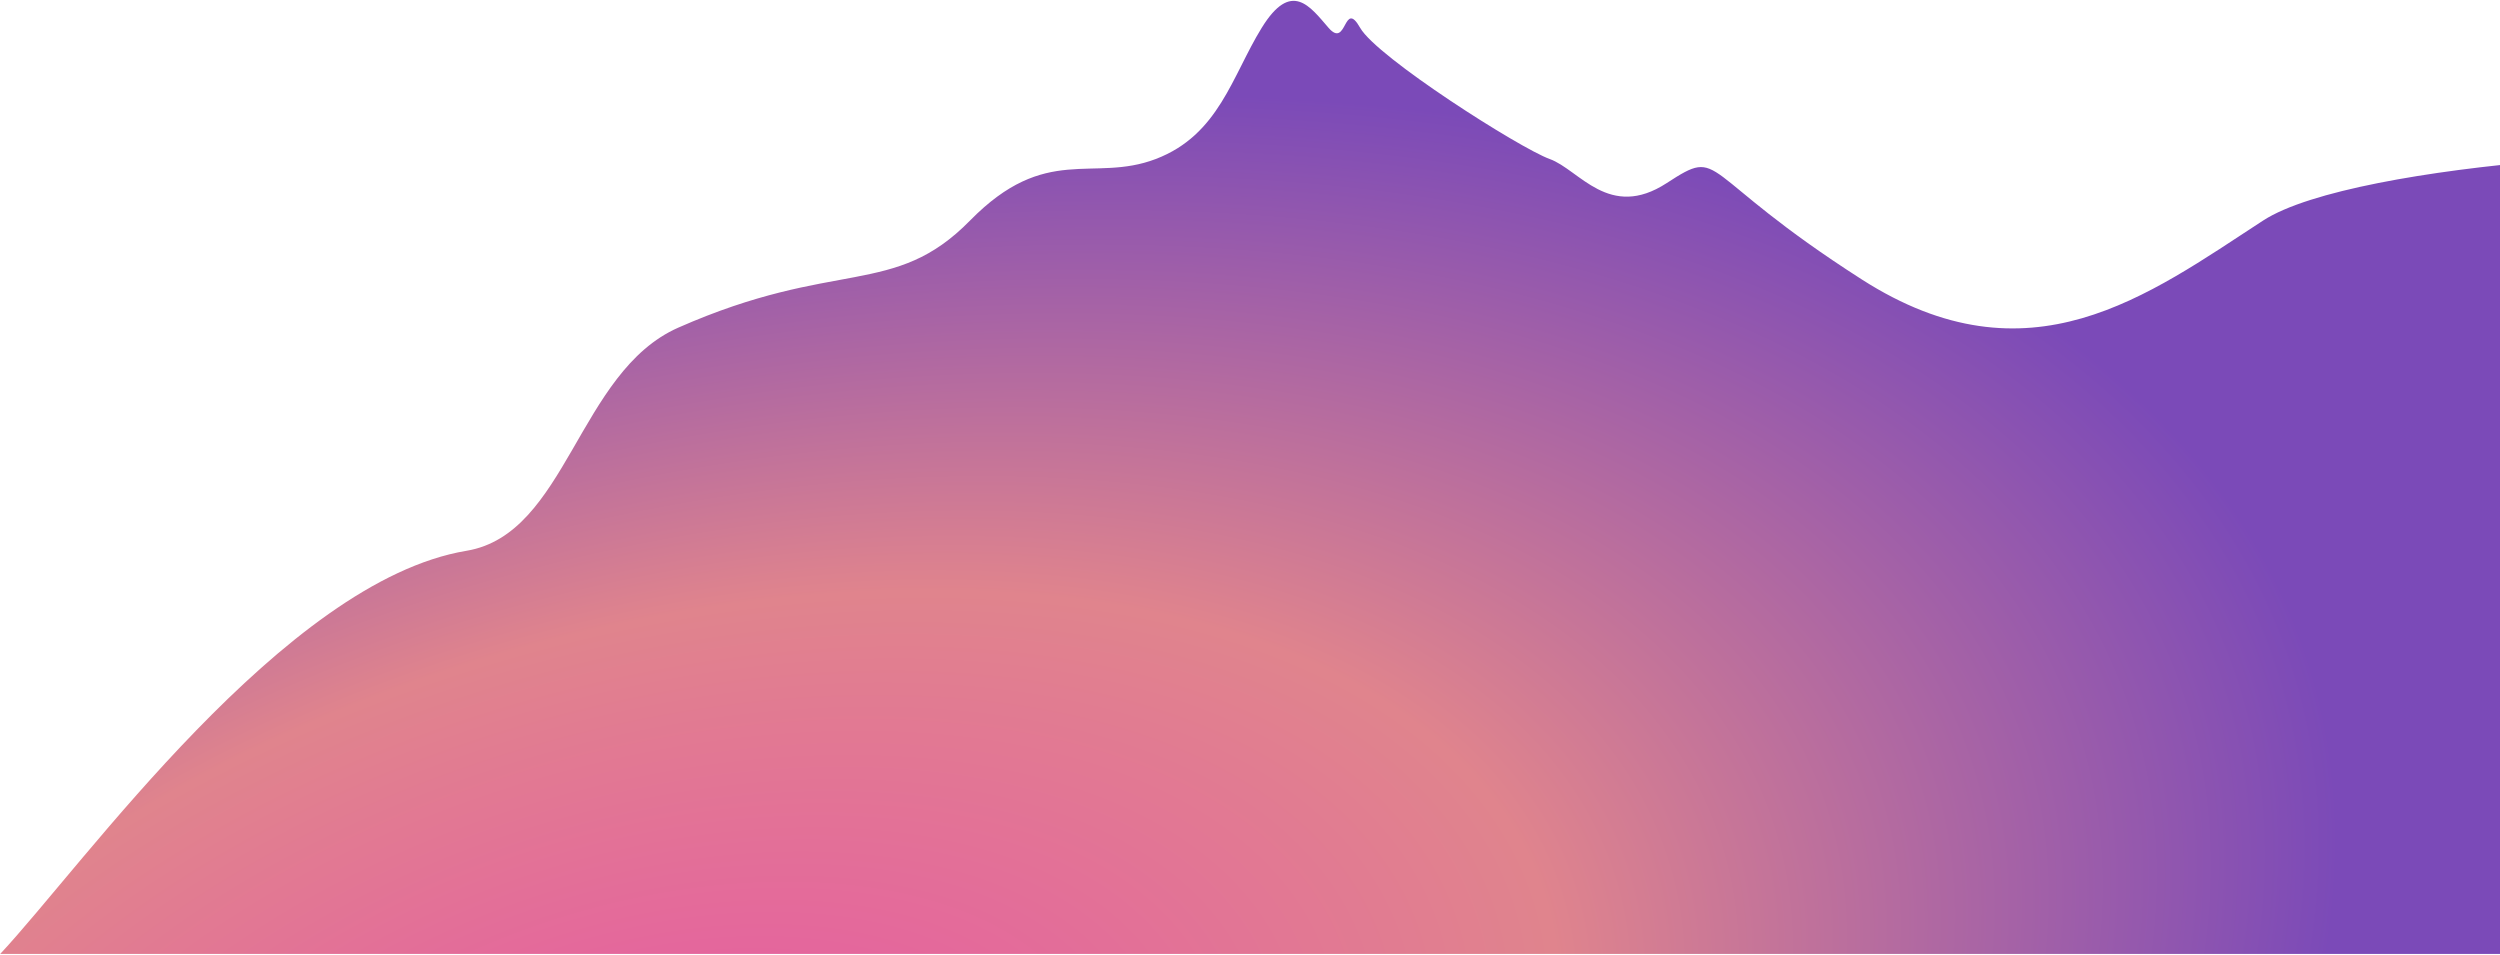
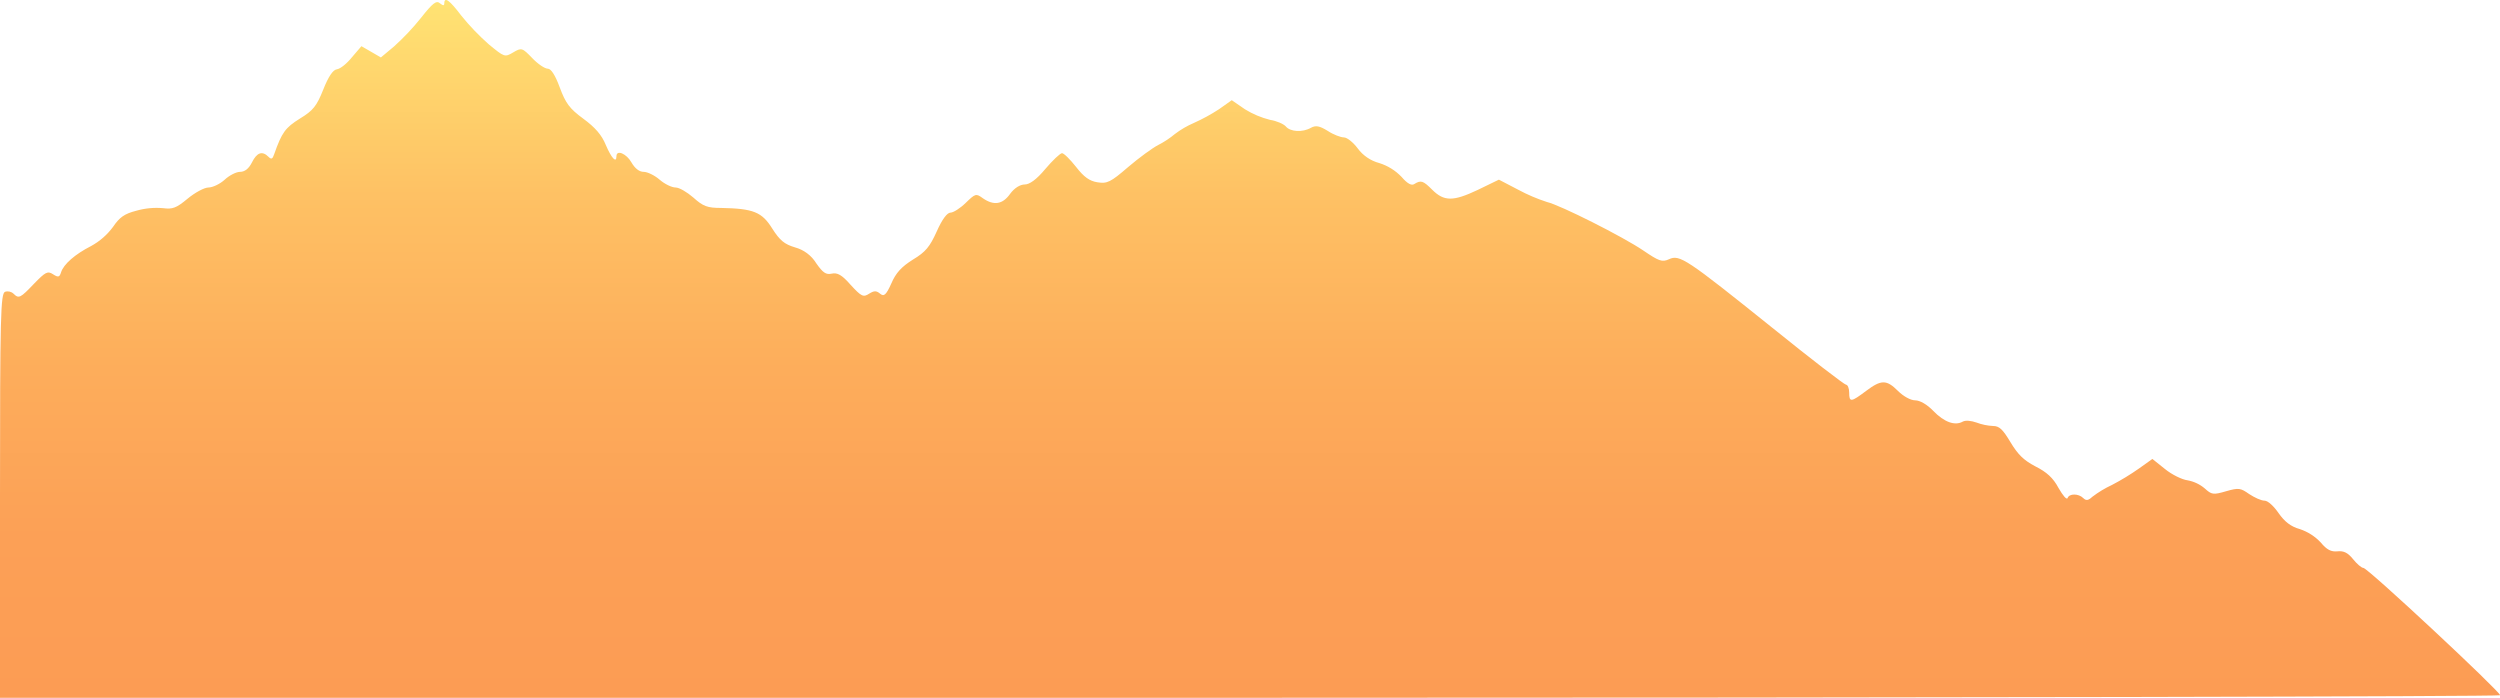
- <svg xmlns="http://www.w3.org/2000/svg" width="1218" height="465" viewBox="0 0 1218 465" fill="none">
-   <path d="M1102.58 107.458C1147.47 78.248 1338.52 68.132 1356.02 80.303V464.757H0.102C40.958 421.033 138.59 283.123 227.295 268.339C276.173 260.193 281.604 181.157 330.482 159.618C407.42 125.714 435.48 145.274 472.591 107.458C509.702 69.641 532.331 89.201 563.106 77.465C593.881 65.729 600.217 37.041 614.7 13.569C629.182 -9.903 638.234 3.137 647.285 13.569C656.337 24.001 654.526 -0.775 662.673 13.569C670.819 27.913 740.516 72.249 754.998 77.465C769.481 82.681 783.963 107.458 812.023 89.201C840.082 70.945 825.6 83.985 907.064 136.146C988.527 188.306 1046.46 143.97 1102.58 107.458Z" fill="url(#paint0_radial)" />
+ <svg xmlns="http://www.w3.org/2000/svg" viewBox="0 0 990.1 276.28">
  <defs>
-     <radialGradient id="paint0_radial" cx="0" cy="0" r="1" gradientUnits="userSpaceOnUse" gradientTransform="translate(314.098 570.606) rotate(-16.6402) scale(846.92 486.447)">
-       <stop stop-color="#E754A6" />
-       <stop offset="0.538" stop-color="#E0848D" />
-       <stop offset="1" stop-color="#7B4AB8" />
-     </radialGradient>
+     <style>.cls-1{fill-rule:evenodd;fill:url(#linear-gradient);}</style>
+     <linearGradient id="linear-gradient" x1="495.05" y1="276.28" x2="495.05" gradientUnits="userSpaceOnUse">
+       <stop offset="0" stop-color="#fc9c54" />
+       <stop offset="0.23" stop-color="#fca056" />
+       <stop offset="0.47" stop-color="#fdad5b" />
+       <stop offset="0.72" stop-color="#fec164" />
+       <stop offset="0.96" stop-color="#ffde71" />
+       <stop offset="1" stop-color="#ffe373" />
+     </linearGradient>
  </defs>
+   <g id="Layer_2" data-name="Layer 2">
+     <g id="Layer_1-2" data-name="Layer 1">
+       <path class="cls-1" d="M182.65,6.14a94.44,94.44,0,0,0,10.91,11.4c6.19,5.08,6.32,5.21,9.66,3.23s3.6-1.86,7.56,2.23c2.23,2.35,5,4.21,6.2,4.21s2.85,2.35,4.71,7.43C224,40.84,225.53,43,231,47c4.71,3.47,7.31,6.44,8.92,10.41,2.23,5.2,4.22,7.43,4.22,4.46,0-2.73,4-1,5.95,2.47,1.36,2.36,3.09,3.72,4.83,3.72,1.48,0,4.33,1.37,6.32,3.1s4.83,3.1,6.32,3.1,4.58,1.86,7.06,4c3.84,3.47,5.58,4.09,10.91,4.09,12.88.25,16.23,1.61,20.32,8.18,3,4.71,4.83,6.2,9,7.44a14.28,14.28,0,0,1,8.43,6.32c2.6,3.71,3.84,4.58,6.07,4.09s4,.37,7.56,4.46c4.21,4.58,5,5,7.31,3.47,2-1.24,2.85-1.24,4.34,0s2.35.62,4.46-4.09c1.74-4.09,4-6.57,8.55-9.42,5-3,6.69-5.08,9.42-11.15,2.1-4.71,4.09-7.44,5.45-7.44,1.12,0,3.84-1.73,6-3.84,3.84-3.72,4.09-3.84,6.81-1.86,4.34,3,7.81,2.48,10.79-1.73,1.73-2.36,4-3.72,5.82-3.72s4.58-1.86,8.18-6.2c2.85-3.34,5.82-6.19,6.57-6.19s3.22,2.48,5.57,5.45c3.1,4,5.33,5.58,8.43,6.07,3.84.62,5.2,0,12.14-6,4.34-3.71,9.79-7.68,12-8.79a35.62,35.62,0,0,0,6.57-4.34,35.73,35.73,0,0,1,7.43-4.34,72.32,72.32,0,0,0,10-5.45l5.08-3.59,5.21,3.59a35.3,35.3,0,0,0,10,4.21c2.48.37,5.33,1.61,6.2,2.6,1.73,2.11,6.57,2.48,10,.5,1.86-1,3.34-.74,6.56,1.24,2.24,1.49,5.21,2.6,6.45,2.6s3.72,2,5.45,4.34a15.64,15.64,0,0,0,8.55,5.82,20.78,20.78,0,0,1,8.8,5.45c2.35,2.73,4,3.6,5.08,2.85,2.6-1.61,3.47-1.36,7.06,2.24,4.71,4.7,8.31,4.7,18,.12l8.43-4.09,7.68,4A68.25,68.25,0,0,0,612.65,80c5.33,1.24,30.11,13.75,38.16,19.21,6.2,4.21,7.44,4.7,10.16,3.47,4.22-2,6.82-.25,40.77,27,15.49,12.51,28.75,22.68,29.37,22.68s1.24,1.36,1.24,3.09c0,4,.74,3.85,6.69-.62s8.06-4.58,12.64,0c2.11,2.11,5,3.72,6.82,3.72s4.71,1.61,7.18,4.21c4.34,4.47,8.56,5.95,11.65,4.22,1.12-.62,3.35-.37,5.46.37a21.48,21.48,0,0,0,6.56,1.36c2.48,0,3.84,1.37,6.82,6.32s5.2,7.19,9.91,9.67c4.46,2.23,7.07,4.58,9.17,8.55,1.74,3,3.22,4.83,3.6,4,.62-1.85,4.33-1.85,6.19,0,1.12,1.12,2,1,3.59-.49a42.27,42.27,0,0,1,7.81-4.71,95.47,95.47,0,0,0,10.78-6.57l5.21-3.72,5,4c2.73,2.23,6.82,4.21,8.93,4.46a14.57,14.57,0,0,1,6.81,3.22c2.73,2.48,3.35,2.6,8.43,1.12s5.82-1.24,9.17,1.11c2.1,1.37,4.71,2.61,6.07,2.61s3.72,2.23,5.58,4.95c2.35,3.35,4.83,5.33,8.42,6.32a20,20,0,0,1,8.3,5.33c2.36,2.85,4.09,3.72,6.57,3.47s4.09.5,6.2,3.1c1.48,1.86,3.34,3.47,4.09,3.47,1.73,0,54.15,48.94,54.15,50.43,0,.5-222.8,1-495,1H0V196.36c0-71.5.25-80.05,2-80.8a3.41,3.41,0,0,1,3.35.75c2.11,2.1,2.72,1.73,8.18-4,4.46-4.58,5.33-5.08,7.43-3.72s2.6,1.24,3.22-.74c1-3.22,5.58-7.19,11.9-10.41a26.71,26.71,0,0,0,8.67-7.56c2.61-3.84,4.47-5.2,9.3-6.44a29.15,29.15,0,0,1,10.53-1c3.72.49,5.21,0,9.67-3.72,3-2.48,6.69-4.46,8.3-4.46s4.58-1.37,6.44-3.1,4.59-3.1,6.07-3.1c1.86,0,3.47-1.24,4.71-3.72,2-4,4.09-4.7,6.57-2.23,1.12,1.12,1.61.87,2.23-1,3.1-8.8,4.46-10.53,10.16-14.12,5.33-3.23,6.69-5,9.3-11.53,2-5.08,3.84-7.8,5.33-8s4.08-2.36,6.07-4.84l3.71-4.33L147,20.52l3.84,2.23,5.2-4.34A96.9,96.9,0,0,0,166.79,7c4.59-5.82,6.07-6.94,7.44-5.7,1.24,1,1.73,1,1.73,0C176-1.42,178.07.07,182.65,6.14Z" />
+     </g>
+   </g>
</svg>
